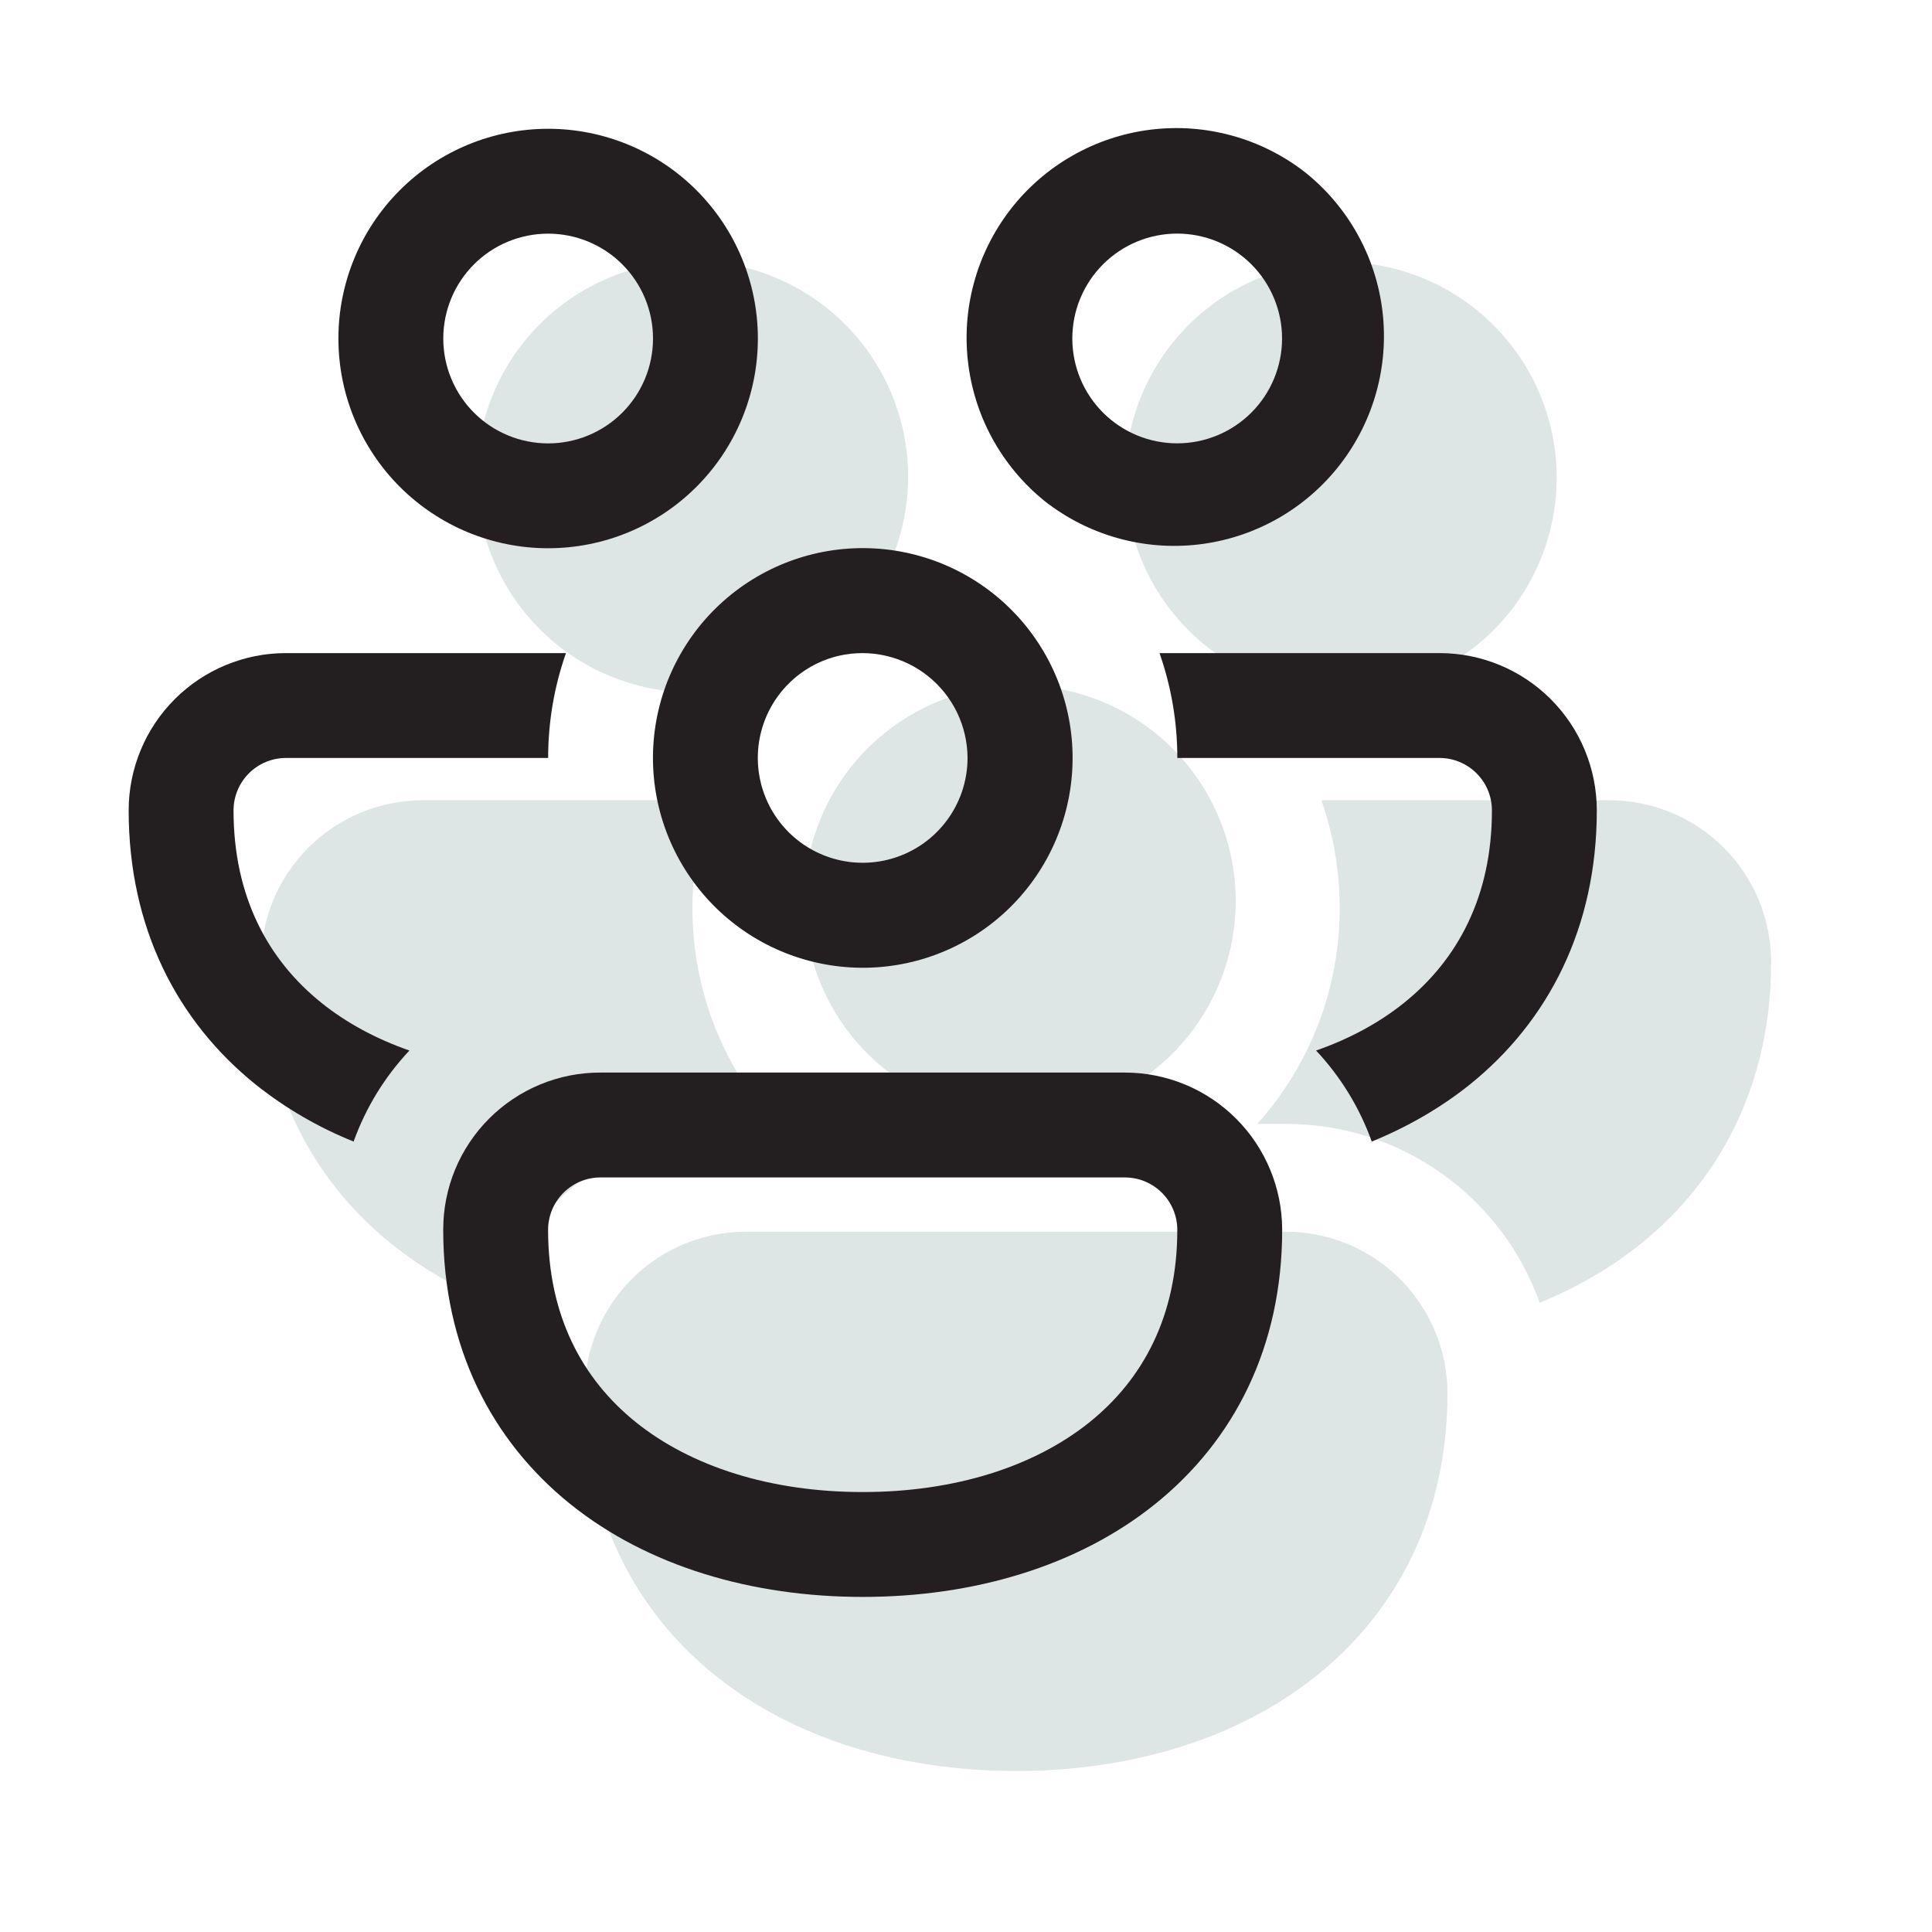
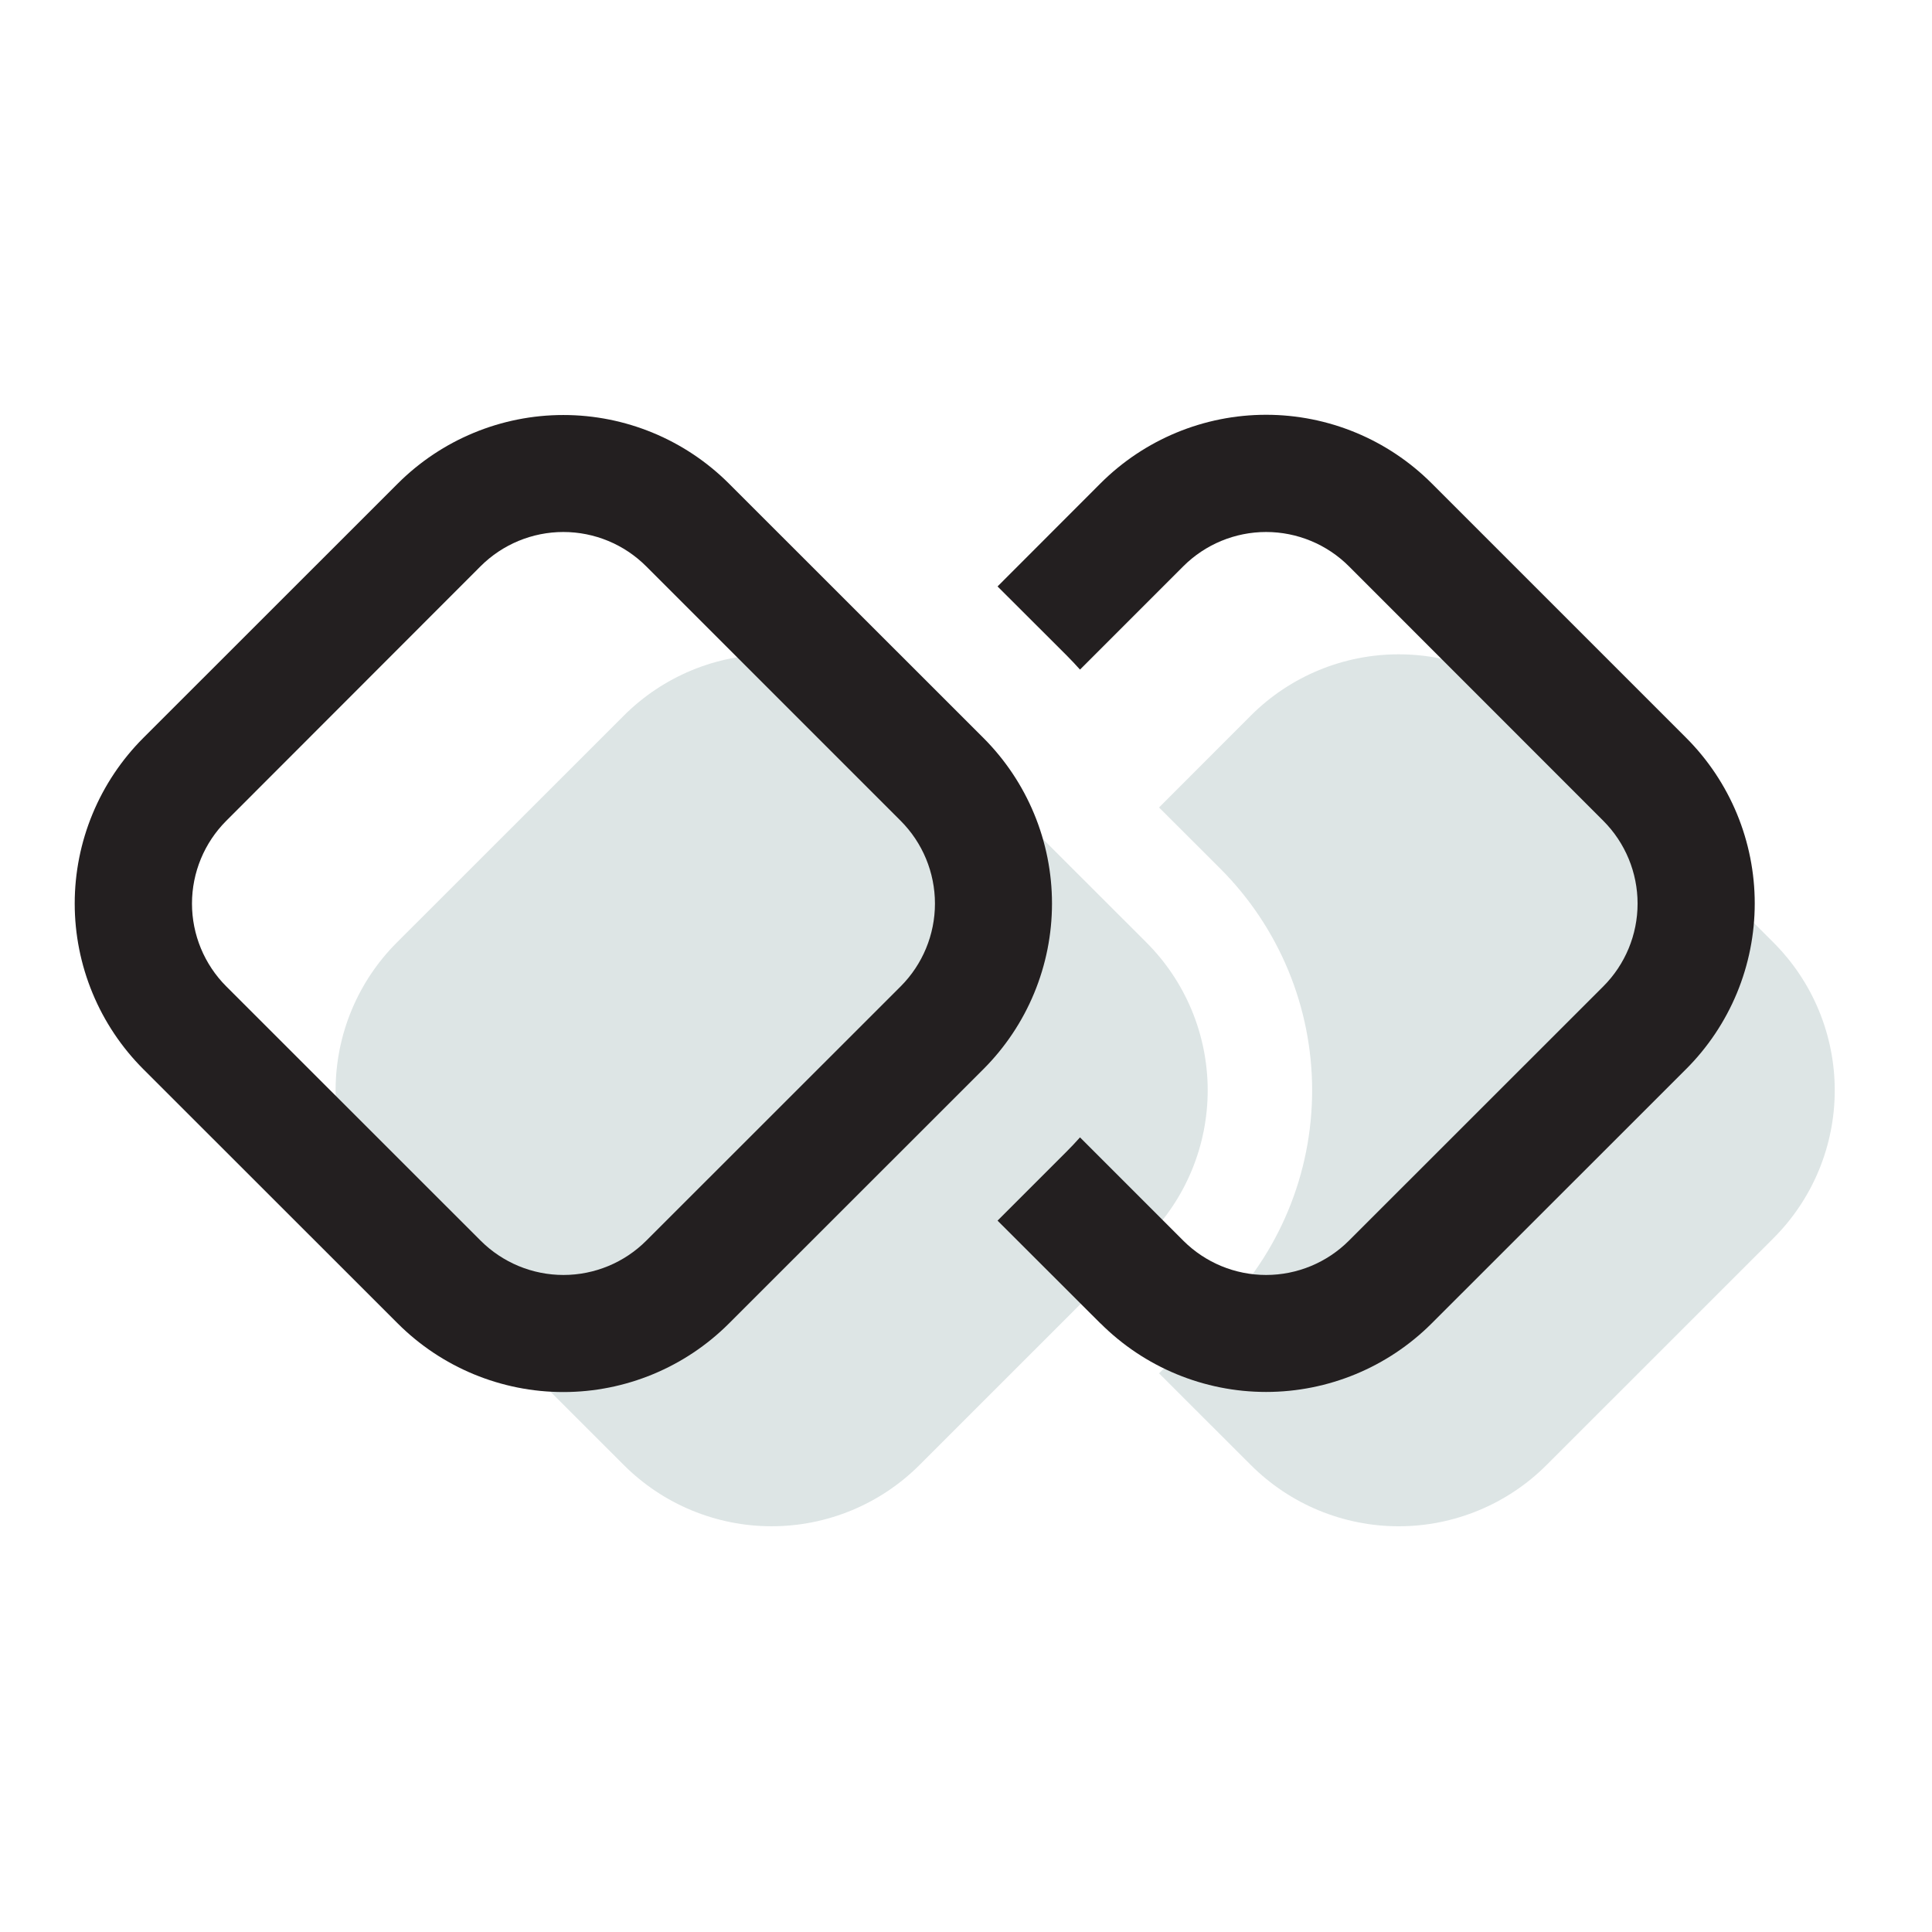
<svg xmlns="http://www.w3.org/2000/svg" width="100" height="100" viewBox="0 0 100 100" fill="none">
-   <path d="M24.672 24.674C24.672 21.712 25.848 18.872 27.942 16.779C30.036 14.685 32.876 13.508 35.837 13.508C38.799 13.508 41.639 14.685 43.733 16.779C45.827 18.872 47.003 21.712 47.003 24.674C47.003 27.635 45.827 30.475 43.733 32.569C41.639 34.663 38.799 35.839 35.837 35.839C32.876 35.839 30.036 34.663 27.942 32.569C25.848 30.475 24.672 27.635 24.672 24.674V24.674Z" fill="#DDE5E5" />
-   <path d="M62.524 33.515L62.759 33.694C65.127 35.45 68.095 36.197 71.013 35.774C73.93 35.35 76.562 33.789 78.334 31.432C80.105 29.075 80.872 26.113 80.468 23.192C80.063 20.272 78.52 17.63 76.174 15.843C73.829 14.056 70.872 13.269 67.949 13.654C65.026 14.04 62.374 15.565 60.571 17.899C58.769 20.232 57.963 23.184 58.328 26.11C58.694 29.035 60.203 31.698 62.524 33.515V33.515Z" fill="#DDE5E5" />
-   <path d="M42.921 41.424C43.622 40.096 44.584 38.924 45.749 37.976C46.914 37.029 48.258 36.326 49.701 35.91C51.144 35.494 52.655 35.373 54.146 35.555C55.636 35.736 57.075 36.217 58.376 36.968C59.676 37.718 60.812 38.723 61.715 39.923C62.618 41.123 63.27 42.492 63.631 43.95C63.993 45.407 64.057 46.922 63.819 48.405C63.582 49.888 63.047 51.307 62.249 52.578C60.712 55.024 58.287 56.779 55.483 57.475C52.679 58.171 49.715 57.753 47.213 56.309C44.711 54.865 42.866 52.507 42.066 49.732C41.266 46.956 41.572 43.978 42.921 41.424V41.424Z" fill="#DDE5E5" />
-   <path d="M21.882 41.422H36.788C36.174 43.17 35.839 45.051 35.839 47.005C35.839 51.293 37.452 55.212 40.104 58.171H38.63C35.752 58.17 32.944 59.059 30.59 60.716C28.237 62.373 26.453 64.717 25.483 67.427C23.609 66.674 21.854 65.653 20.274 64.395C16.076 61.018 13.508 56.027 13.508 49.797C13.508 47.575 14.39 45.446 15.96 43.875C17.531 42.305 19.661 41.422 21.882 41.422V41.422Z" fill="#DDE5E5" />
-   <path d="M66.552 58.171C72.609 58.171 77.768 62.028 79.694 67.427C81.592 66.651 83.35 65.64 84.908 64.395C89.106 61.018 91.674 56.027 91.674 49.797C91.674 47.575 90.792 45.446 89.222 43.875C87.651 42.305 85.521 41.422 83.3 41.422H68.394C69.008 43.17 69.343 45.051 69.343 47.005C69.349 51.126 67.829 55.103 65.078 58.171H66.552Z" fill="#DDE5E5" />
-   <path d="M74.289 68.934C74.697 69.916 74.92 70.999 74.92 72.127C74.92 78.357 72.357 83.348 68.153 86.726C64.017 90.048 58.468 91.667 52.589 91.667C46.71 91.667 41.161 90.048 37.024 86.726C32.826 83.348 30.258 78.357 30.258 72.127C30.255 71.026 30.47 69.936 30.889 68.919C31.309 67.902 31.926 66.977 32.704 66.199C33.482 65.421 34.407 64.804 35.424 64.384C36.441 63.965 37.531 63.75 38.632 63.753H66.546C68.204 63.753 69.826 64.245 71.204 65.167C72.583 66.09 73.656 67.4 74.289 68.934Z" fill="#DDE5E5" />
-   <path d="M17.516 17.521C17.516 14.642 18.659 11.881 20.695 9.845C22.731 7.809 25.492 6.666 28.372 6.666C31.251 6.666 34.012 7.809 36.048 9.845C38.084 11.881 39.227 14.642 39.227 17.521C39.227 20.401 38.084 23.162 36.048 25.198C34.012 27.234 31.251 28.377 28.372 28.377C25.492 28.377 22.731 27.234 20.695 25.198C18.659 23.162 17.516 20.401 17.516 17.521V17.521ZM28.372 12.094C26.932 12.094 25.551 12.665 24.533 13.683C23.515 14.701 22.944 16.082 22.944 17.521C22.944 18.961 23.515 20.342 24.533 21.36C25.551 22.378 26.932 22.95 28.372 22.95C29.811 22.95 31.192 22.378 32.21 21.36C33.228 20.342 33.8 18.961 33.8 17.521C33.8 16.082 33.228 14.701 32.21 13.683C31.192 12.665 29.811 12.094 28.372 12.094V12.094Z" fill="#231F20" />
-   <path d="M54.303 26.117C53.166 25.25 52.212 24.166 51.494 22.929C50.777 21.691 50.312 20.324 50.125 18.906C49.937 17.488 50.032 16.047 50.404 14.666C50.775 13.285 51.416 11.991 52.289 10.858C53.162 9.725 54.251 8.776 55.492 8.066C56.733 7.355 58.102 6.896 59.521 6.716C60.94 6.536 62.381 6.638 63.76 7.017C65.139 7.395 66.43 8.043 67.558 8.922C69.78 10.699 71.215 13.277 71.555 16.102C71.895 18.926 71.113 21.771 69.376 24.025C67.64 26.279 65.088 27.76 62.27 28.152C59.453 28.543 56.593 27.812 54.309 26.117H54.303ZM60.931 12.091C59.491 12.091 58.111 12.663 57.093 13.681C56.075 14.699 55.503 16.08 55.503 17.52C55.503 18.959 56.075 20.34 57.093 21.358C58.111 22.376 59.491 22.947 60.931 22.947C62.37 22.947 63.751 22.376 64.769 21.358C65.787 20.34 66.359 18.959 66.359 17.52C66.359 16.08 65.787 14.699 64.769 13.681C63.751 12.663 62.37 12.091 60.931 12.091V12.091Z" fill="#231F20" />
-   <path d="M14.802 33.804H29.295C28.698 35.503 28.372 37.332 28.372 39.232H14.802C14.082 39.232 13.392 39.518 12.883 40.027C12.374 40.536 12.088 41.226 12.088 41.946C12.088 46.38 13.852 49.67 16.637 51.906C17.918 52.937 19.454 53.768 21.191 54.376C19.915 55.731 18.932 57.335 18.303 59.087C16.481 58.355 14.775 57.362 13.239 56.14C9.157 52.856 6.66 48.003 6.66 41.946C6.66 39.786 7.518 37.715 9.045 36.188C10.572 34.661 12.643 33.804 14.802 33.804V33.804Z" fill="#231F20" />
-   <path d="M35.251 33.803C33.811 36.298 33.422 39.262 34.168 42.044C34.914 44.827 36.734 47.198 39.229 48.638C41.724 50.077 44.689 50.467 47.471 49.721C50.253 48.975 52.624 47.154 54.064 44.659C55.504 42.164 55.893 39.2 55.147 36.418C54.401 33.636 52.58 31.264 50.085 29.824C47.59 28.385 44.626 27.995 41.844 28.741C39.062 29.488 36.69 31.308 35.251 33.803V33.803ZM43.436 33.939C44.231 33.759 45.057 33.76 45.852 33.943C46.646 34.125 47.39 34.483 48.028 34.991C48.666 35.499 49.181 36.144 49.536 36.877C49.891 37.611 50.077 38.416 50.08 39.231C50.079 40.252 49.791 41.253 49.247 42.117C48.704 42.982 47.928 43.676 47.007 44.119C46.087 44.562 45.061 44.737 44.046 44.623C43.031 44.509 42.069 44.111 41.27 43.474C40.471 42.838 39.868 41.989 39.53 41.026C39.192 40.062 39.133 39.022 39.359 38.026C39.585 37.031 40.088 36.119 40.809 35.396C41.53 34.672 42.441 34.167 43.436 33.939Z" fill="#231F20" />
-   <path d="M72.674 51.906C71.393 52.937 69.856 53.768 68.12 54.376C69.393 55.732 70.374 57.336 71.002 59.087C72.847 58.333 74.557 57.35 76.072 56.14C80.153 52.856 82.65 48.003 82.65 41.946C82.65 39.786 81.793 37.715 80.266 36.188C78.739 34.661 76.668 33.804 74.508 33.804H60.016C60.613 35.503 60.938 37.332 60.938 39.232H74.508C75.228 39.232 75.918 39.518 76.427 40.027C76.936 40.536 77.222 41.226 77.222 41.946C77.222 46.38 75.458 49.67 72.674 51.906Z" fill="#231F20" />
-   <path d="M58.223 55.516C60.383 55.516 62.454 56.374 63.98 57.901C65.507 59.428 66.365 61.499 66.365 63.658C66.365 69.716 63.874 74.568 59.786 77.852C55.764 81.082 50.369 82.656 44.653 82.656C38.938 82.656 33.542 81.082 29.52 77.852C25.438 74.568 22.941 69.716 22.941 63.658C22.939 62.588 23.147 61.528 23.555 60.539C23.963 59.55 24.563 58.651 25.32 57.895C26.076 57.138 26.975 56.538 27.964 56.13C28.953 55.722 30.013 55.513 31.083 55.516H58.223ZM58.223 60.944H31.083C30.364 60.944 29.673 61.23 29.164 61.739C28.655 62.248 28.369 62.938 28.369 63.658C28.369 68.093 30.134 71.382 32.918 73.618C35.773 75.909 39.877 77.228 44.653 77.228C49.43 77.228 53.533 75.909 56.389 73.618C59.173 71.382 60.937 68.093 60.937 63.658C60.937 62.938 60.651 62.248 60.142 61.739C59.633 61.23 58.943 60.944 58.223 60.944V60.944Z" fill="#231F20" />
+   <path d="M32.291 37.039L20.541 48.784C19.536 49.788 18.739 50.981 18.195 52.294C17.651 53.607 17.371 55.014 17.371 56.435C17.371 57.857 17.651 59.264 18.195 60.577C18.739 61.89 19.536 63.083 20.541 64.087L32.291 75.832C34.32 77.86 37.072 78.999 39.94 78.999C42.809 78.999 45.561 77.86 47.59 75.832L59.339 64.087C60.344 63.083 61.142 61.89 61.686 60.577C62.23 59.264 62.51 57.857 62.51 56.435C62.51 55.014 62.23 53.607 61.686 52.294C61.142 50.981 60.344 49.788 59.339 48.784L47.59 37.039C45.561 35.011 42.809 33.872 39.94 33.872C37.072 33.872 34.32 35.011 32.291 37.039V37.039Z" fill="#DDE5E5" />
+   <path d="M64.747 75.833L59.992 71.083L63.162 67.913C64.669 66.406 65.865 64.617 66.681 62.648C67.497 60.678 67.916 58.568 67.916 56.437C67.916 54.305 67.497 52.194 66.681 50.225C65.865 48.256 64.669 46.467 63.162 44.96L59.992 41.795L64.747 37.035C66.776 35.007 69.528 33.867 72.396 33.867C75.265 33.867 78.017 35.007 80.046 37.035L91.795 48.785C92.8 49.789 93.598 50.982 94.142 52.295C94.686 53.608 94.966 55.015 94.966 56.437C94.966 57.858 94.686 59.265 94.142 60.578C93.598 61.891 92.8 63.084 91.795 64.088L80.046 75.833C78.017 77.861 75.265 79 72.396 79C69.528 79 66.776 77.861 64.747 75.833V75.833Z" fill="#DDE5E5" />
+   <path d="M20.587 25.031L7.42 38.192C6.294 39.318 5.4 40.654 4.791 42.126C4.181 43.597 3.867 45.174 3.867 46.767C3.867 48.359 4.181 49.936 4.791 51.407C5.4 52.879 6.294 54.216 7.42 55.342L20.587 68.502C22.861 70.775 25.944 72.052 29.159 72.052C32.374 72.052 35.457 70.775 37.731 68.502L50.898 55.342C52.024 54.216 52.918 52.879 53.527 51.407C54.137 49.936 54.451 48.359 54.451 46.767C54.451 45.174 54.137 43.597 53.527 42.126C52.918 40.654 52.024 39.318 50.898 38.192L37.731 25.031C35.457 22.758 32.374 21.481 29.159 21.481C25.944 21.481 22.861 22.758 20.587 25.031V25.031ZM11.712 42.484L24.873 29.311C26.01 28.174 27.552 27.536 29.159 27.536C30.766 27.536 32.308 28.174 33.445 29.311L46.618 42.484C47.754 43.621 48.393 45.162 48.393 46.77C48.393 48.377 47.754 49.919 46.618 51.056L33.451 64.217C32.314 65.353 30.773 65.992 29.165 65.992C27.558 65.992 26.016 65.353 24.879 64.217L11.712 51.056C10.576 49.919 9.937 48.377 9.937 46.77C9.937 45.162 10.576 43.621 11.712 42.484V42.484Z" fill="#231F20" />
+   <path d="M56.962 68.503L51.633 63.18L55.185 59.628C55.428 59.385 55.67 59.131 55.901 58.87L61.247 64.217C62.384 65.353 63.926 65.992 65.533 65.992C67.141 65.992 68.683 65.353 69.819 64.217L82.986 51.056C84.123 49.919 84.761 48.378 84.761 46.77C84.761 45.163 84.123 43.621 82.986 42.484L69.819 29.311C68.683 28.175 67.141 27.536 65.533 27.536C63.926 27.536 62.384 28.175 61.247 29.311L55.901 34.658C55.669 34.399 55.431 34.146 55.185 33.9L51.633 30.354L56.962 25.019C59.235 22.746 62.318 21.469 65.533 21.469C68.748 21.469 71.832 22.746 74.105 25.019L87.272 38.186C88.399 39.312 89.292 40.649 89.902 42.12C90.511 43.591 90.825 45.168 90.825 46.761C90.825 48.354 90.511 49.931 89.902 51.402C89.292 52.873 88.399 54.21 87.272 55.336L74.105 68.497C71.832 70.77 68.748 72.047 65.533 72.047C62.318 72.047 59.235 70.77 56.962 68.497V68.503Z" fill="#231F20" />
</svg>
